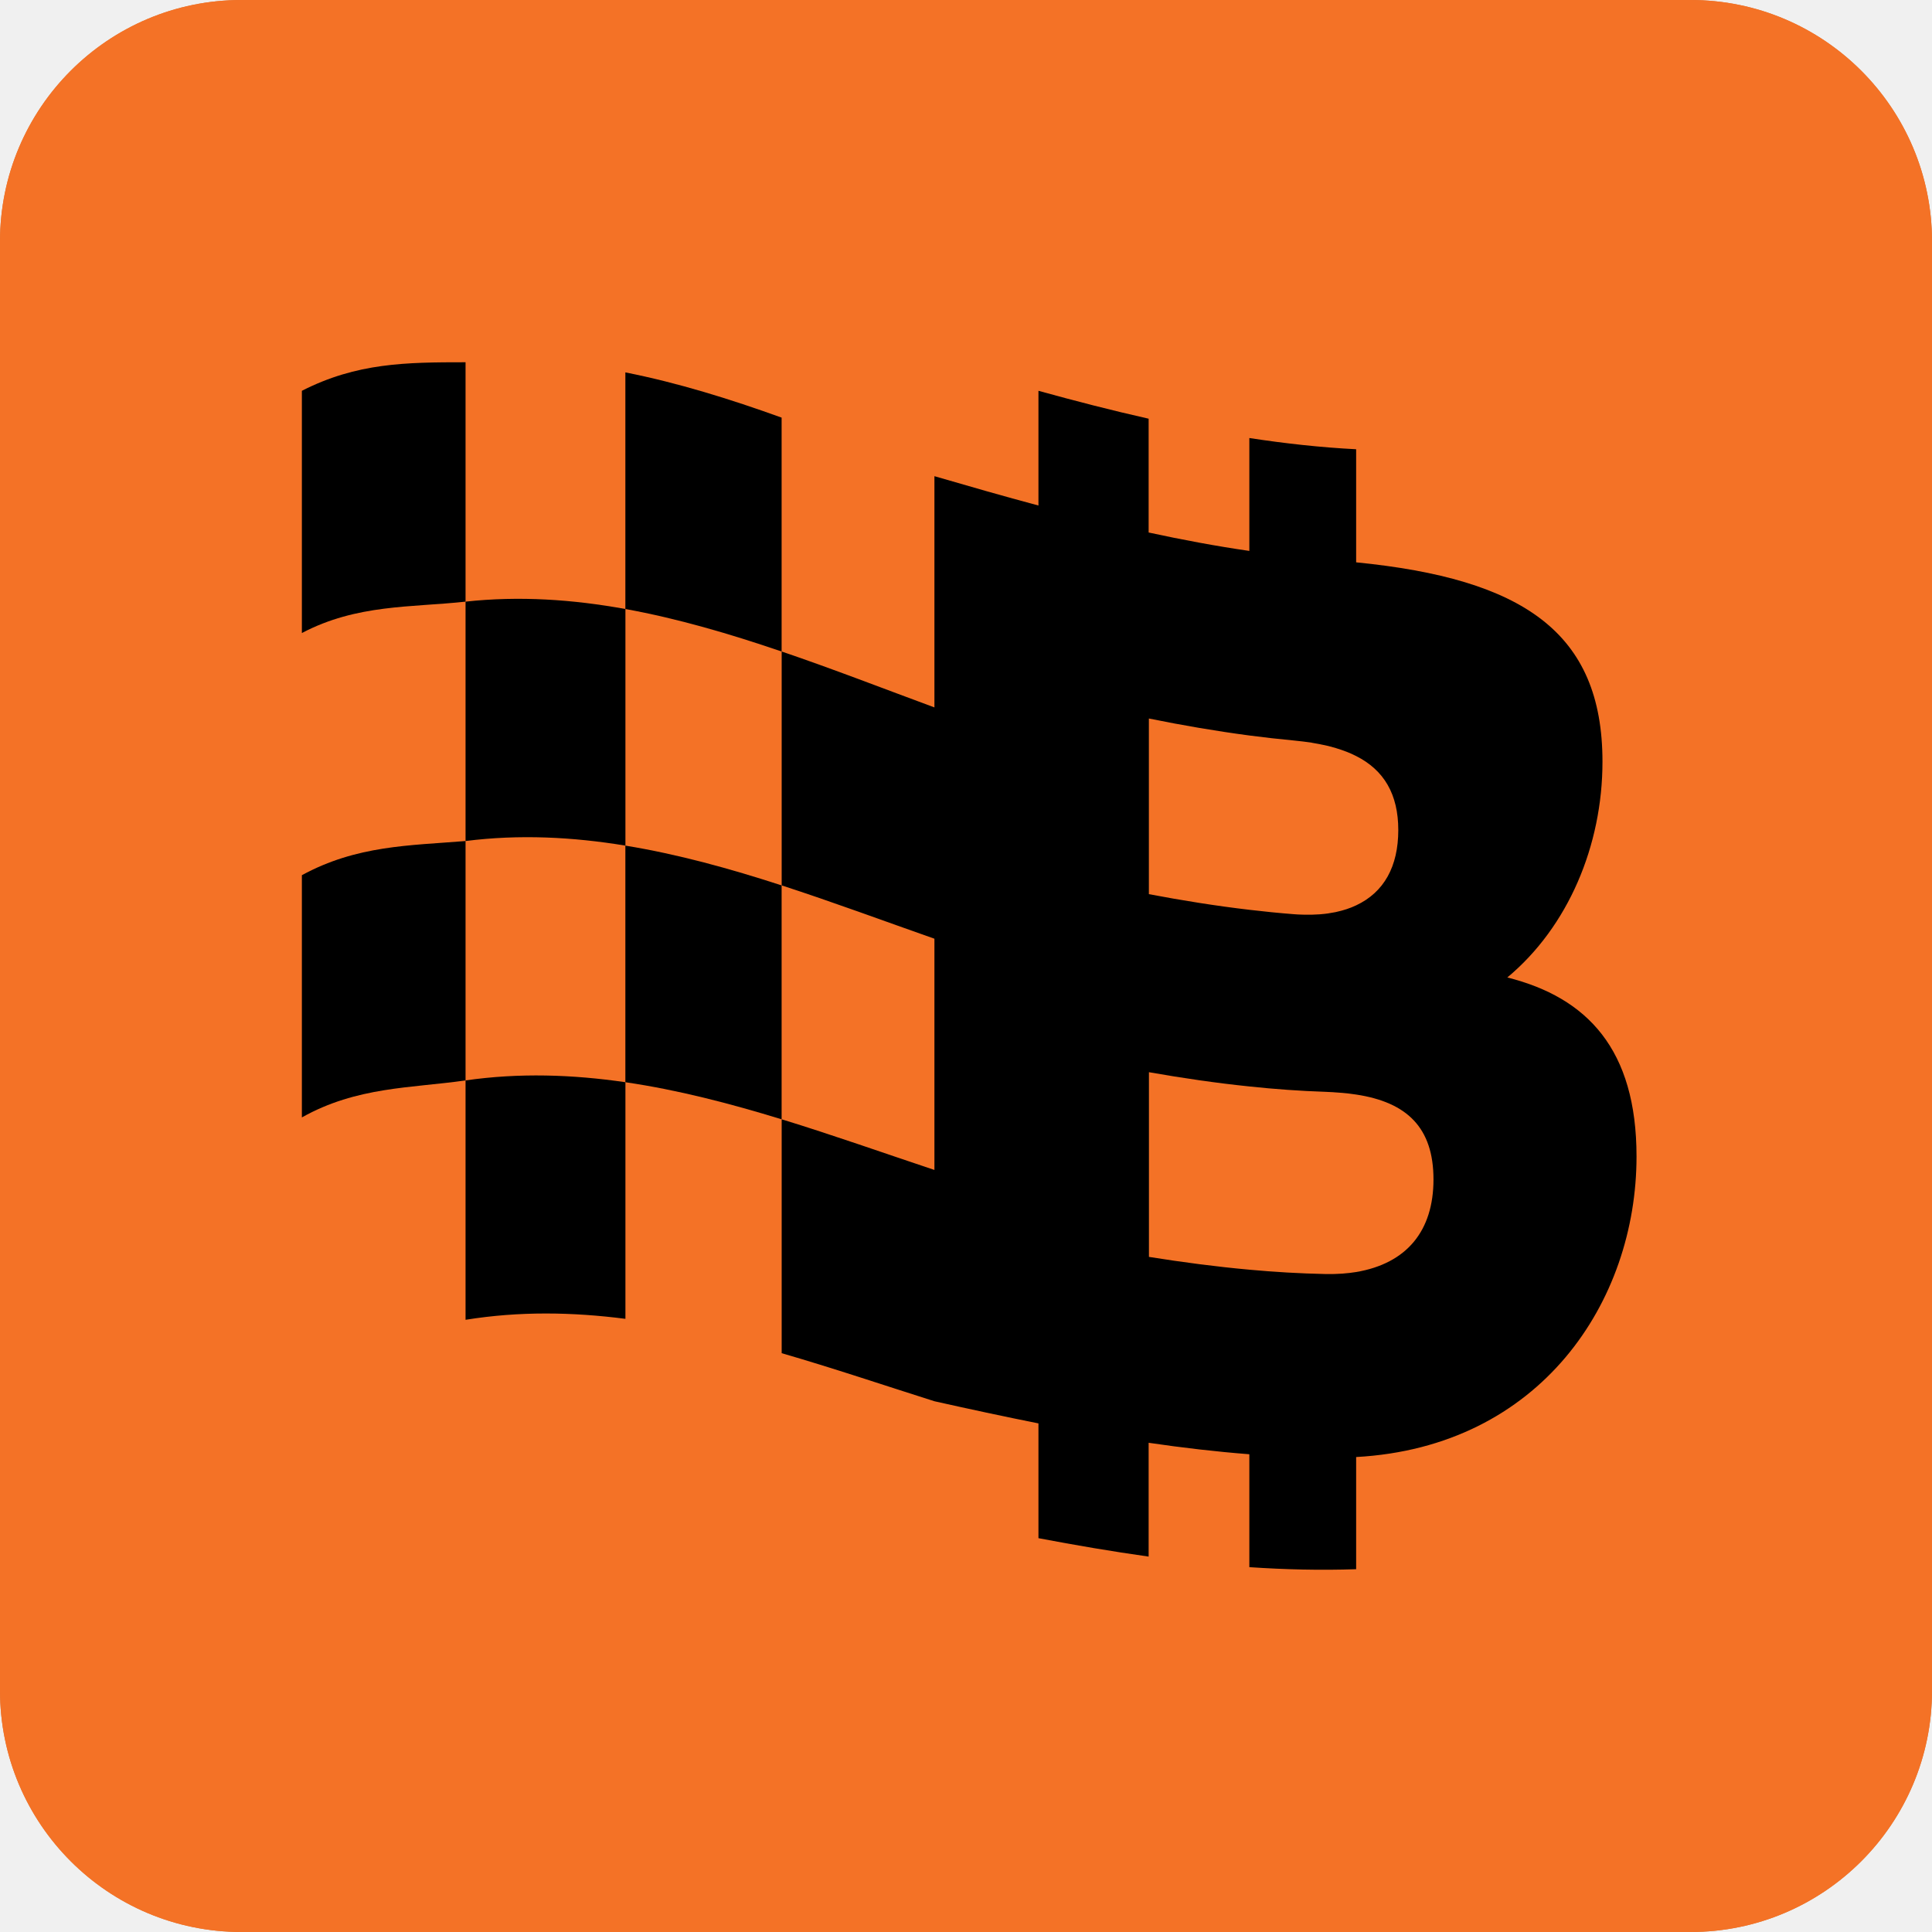
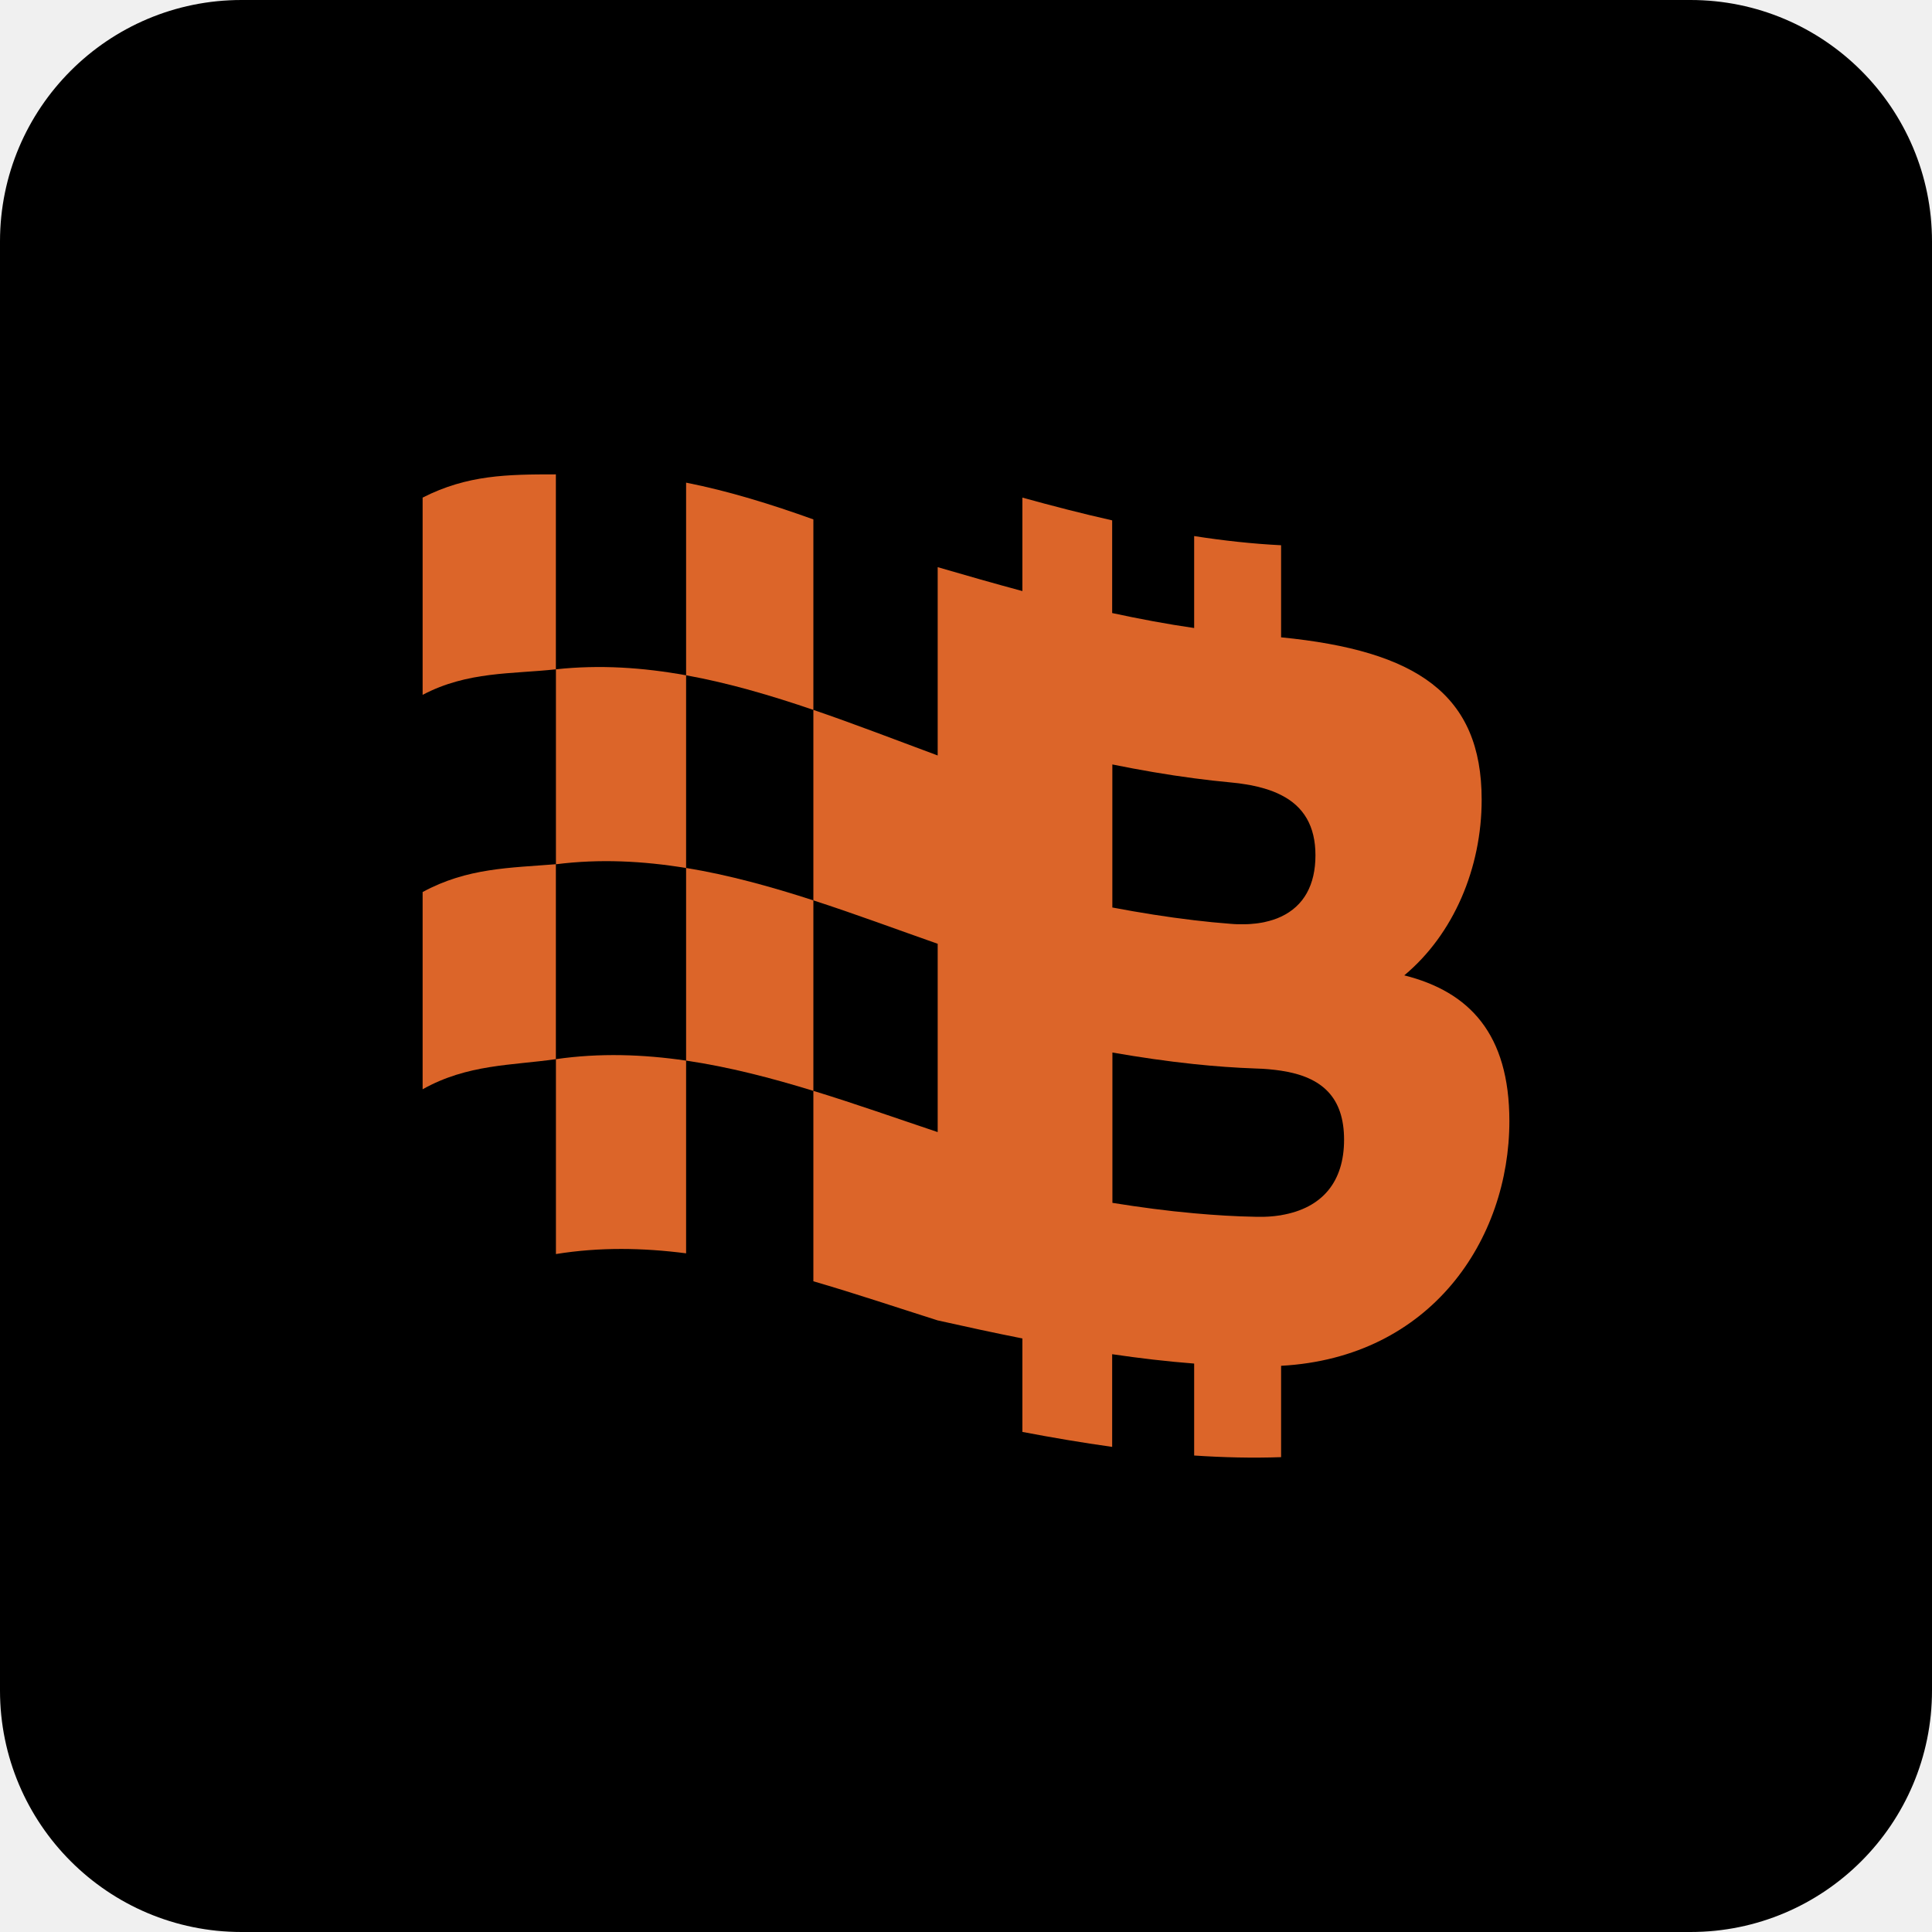
<svg xmlns="http://www.w3.org/2000/svg" width="32" height="32" viewBox="0 0 32 32" fill="none">
-   <g clip-path="url(#clip0_5337_229707)">
-     <rect width="32" height="32" rx="4" fill="#D67534" />
-     <path d="M32 0H0V32H32V0Z" fill="#F47226" />
-     <path d="M5 6.473V10.485C5.911 10.005 6.814 10.063 7.711 9.965V6C6.727 6 5.911 6.008 5 6.473Z" fill="black" />
-     <path d="M12.946 6.917C12.091 6.609 11.228 6.34 10.358 6.168V10.087C11.228 10.245 12.09 10.499 12.946 10.791V6.917Z" fill="black" />
-     <path d="M10.359 14.006V10.087C9.483 9.928 8.601 9.868 7.711 9.965V13.93C8.601 13.817 9.483 13.862 10.359 14.006Z" fill="black" />
-     <path d="M5 14.496V18.508C5.911 17.996 6.814 18.024 7.711 17.895V13.93C6.782 14.006 5.911 14 5 14.496Z" fill="black" />
-     <path d="M10.358 14.006V17.925C11.228 18.052 12.09 18.277 12.946 18.539V14.665C12.091 14.387 11.228 14.148 10.358 14.006Z" fill="black" />
-     <path d="M7.711 17.895V21.86C8.601 21.716 9.483 21.731 10.359 21.844V17.925C9.483 17.797 8.601 17.767 7.711 17.895Z" fill="black" />
-     <path d="M24.966 16.19C25.974 15.351 26.542 14.003 26.542 12.616C26.542 10.467 25.217 9.587 22.462 9.314V7.441C21.875 7.411 21.286 7.346 20.693 7.255V9.125C20.14 9.045 19.584 8.941 19.025 8.82V6.935C18.42 6.799 17.812 6.642 17.2 6.473C17.2 7.106 17.2 7.74 17.2 8.373C16.628 8.22 16.054 8.055 15.477 7.887V11.717C14.64 11.408 13.797 11.08 12.947 10.791V14.665C13.797 14.941 14.64 15.254 15.477 15.548V19.378C14.64 19.099 13.797 18.8 12.947 18.539V22.413C13.797 22.659 14.64 22.944 15.477 23.209C16.054 23.338 16.628 23.462 17.2 23.576C17.2 24.21 17.2 24.843 17.2 25.477C17.811 25.593 18.42 25.697 19.025 25.782V23.897C19.584 23.979 20.14 24.044 20.693 24.087V25.957C21.286 25.997 21.875 26.011 22.462 25.991V24.133C25.517 23.965 27.106 21.557 27.106 19.155C27.106 17.382 26.292 16.523 24.966 16.19ZM19.03 11.901C19.587 12.014 20.142 12.109 20.693 12.182C20.939 12.214 21.185 12.242 21.43 12.265C21.477 12.269 21.523 12.274 21.568 12.28C21.579 12.281 21.59 12.283 21.601 12.284C21.643 12.289 21.684 12.295 21.724 12.301C21.727 12.301 21.73 12.302 21.732 12.303C21.776 12.31 21.819 12.318 21.861 12.326C21.868 12.327 21.876 12.329 21.883 12.331C21.922 12.338 21.962 12.347 22 12.356C22.001 12.356 22.002 12.357 22.004 12.357C22.045 12.368 22.086 12.379 22.125 12.39C22.127 12.391 22.13 12.392 22.133 12.393C22.252 12.429 22.362 12.471 22.461 12.522C22.924 12.755 23.16 13.156 23.16 13.748C23.16 14.351 22.924 14.779 22.461 14.996C22.362 15.043 22.252 15.079 22.132 15.105C22.13 15.105 22.127 15.106 22.125 15.107C22.085 15.115 22.045 15.122 22.003 15.128C22.002 15.128 22 15.128 21.999 15.129C21.961 15.134 21.922 15.139 21.882 15.142C21.875 15.142 21.868 15.143 21.86 15.144C21.819 15.147 21.776 15.149 21.732 15.15C21.729 15.15 21.726 15.15 21.724 15.15C21.684 15.151 21.642 15.151 21.601 15.15C21.59 15.15 21.578 15.15 21.567 15.149C21.522 15.148 21.476 15.146 21.429 15.142C21.184 15.123 20.938 15.098 20.692 15.069C20.14 15.004 19.587 14.916 19.029 14.81V11.902L19.03 11.901ZM22.461 21.069C22.425 21.075 22.389 21.08 22.352 21.084C22.341 21.085 22.33 21.086 22.319 21.087C22.292 21.09 22.264 21.093 22.236 21.095C22.224 21.096 22.211 21.097 22.198 21.097C22.17 21.099 22.141 21.1 22.113 21.101C22.101 21.101 22.089 21.102 22.076 21.102C22.035 21.103 21.994 21.103 21.952 21.102C21.534 21.093 21.114 21.069 20.693 21.03C20.141 20.98 19.587 20.907 19.03 20.818V17.759C19.587 17.857 20.142 17.938 20.693 17.995C21.114 18.04 21.534 18.07 21.952 18.084C21.994 18.086 22.036 18.088 22.076 18.09C22.089 18.091 22.101 18.091 22.113 18.093C22.141 18.094 22.17 18.096 22.197 18.099C22.21 18.099 22.223 18.101 22.236 18.102C22.264 18.104 22.291 18.108 22.319 18.11C22.329 18.112 22.34 18.113 22.351 18.114C22.388 18.119 22.425 18.123 22.461 18.129C23.303 18.256 23.743 18.677 23.743 19.535C23.743 20.385 23.303 20.927 22.461 21.069L22.461 21.069Z" fill="black" />
-   </g>
-   <defs>
-     <clipPath id="clip0_5337_229707">
-       <rect width="32" height="32" rx="4" fill="white" />
-     </clipPath>
-   </defs>
+   <rect width="32" height="32" rx="4" fill="black" />
+   <path d="M7 8.242V11.509C7.741 11.118 8.477 11.166 9.207 11.086V7.857C8.406 7.857 7.741 7.864 7 8.242Z" fill="#DC6529" />
+   <path d="M13.472 8.603C12.775 8.353 12.072 8.134 11.364 7.994V11.185C12.072 11.313 12.774 11.52 13.472 11.758V8.603Z" fill="#DC6529" />
+   <path d="M11.364 14.377V11.185C10.651 11.056 9.932 11.007 9.208 11.086V14.315C9.932 14.223 10.651 14.26 11.364 14.377Z" fill="#DC6529" />
+   <path d="M7 14.775V18.042C7.741 17.625 8.477 17.648 9.207 17.543V14.314C8.451 14.376 7.741 14.372 7 14.775Z" fill="#DC6529" />
+   <path d="M11.364 14.376V17.567C12.072 17.671 12.774 17.854 13.472 18.068V14.913C12.775 14.687 12.072 14.492 11.364 14.376Z" fill="#DC6529" />
+   <path d="M9.208 17.543V20.771C9.932 20.654 10.651 20.667 11.364 20.759V17.567C10.651 17.463 9.932 17.438 9.208 17.543Z" fill="#DC6529" />
+   <path d="M23.259 16.155C24.079 15.472 24.541 14.374 24.541 13.245C24.541 11.495 23.463 10.778 21.219 10.556V9.031C20.741 9.007 20.262 8.954 19.779 8.879V10.402C19.328 10.337 18.876 10.252 18.421 10.154V8.619C17.928 8.508 17.433 8.38 16.934 8.242C16.934 8.758 16.934 9.274 16.934 9.79C16.469 9.665 16.002 9.531 15.531 9.394V12.513C14.85 12.261 14.164 11.994 13.472 11.758V14.913C14.163 15.137 14.85 15.393 15.531 15.632V18.751C14.85 18.523 14.164 18.28 13.472 18.068V21.222C14.163 21.423 14.85 21.654 15.531 21.87C16.001 21.975 16.469 22.077 16.934 22.169C16.934 22.685 16.934 23.201 16.934 23.717C17.432 23.812 17.928 23.896 18.421 23.965V22.43C18.876 22.497 19.329 22.55 19.779 22.585V24.108C20.262 24.14 20.741 24.152 21.219 24.135V22.622C23.707 22.486 25 20.525 25 18.569C25 17.125 24.338 16.426 23.259 16.155ZM18.425 12.662C18.879 12.754 19.33 12.832 19.779 12.891C19.979 12.918 20.179 12.94 20.379 12.959C20.417 12.962 20.454 12.966 20.491 12.971C20.5 12.972 20.509 12.973 20.518 12.974C20.552 12.979 20.586 12.983 20.618 12.989C20.62 12.989 20.623 12.989 20.625 12.99C20.661 12.995 20.696 13.002 20.73 13.008C20.736 13.01 20.742 13.011 20.747 13.012C20.78 13.019 20.812 13.026 20.843 13.033C20.844 13.033 20.845 13.034 20.846 13.034C20.88 13.043 20.913 13.051 20.945 13.061C20.947 13.062 20.949 13.062 20.951 13.063C21.049 13.092 21.138 13.127 21.218 13.168C21.596 13.358 21.788 13.685 21.788 14.166C21.788 14.657 21.596 15.006 21.218 15.183C21.138 15.221 21.048 15.25 20.951 15.271C20.949 15.271 20.947 15.272 20.945 15.273C20.913 15.28 20.88 15.285 20.846 15.29C20.845 15.29 20.843 15.29 20.842 15.291C20.811 15.295 20.78 15.299 20.747 15.301C20.741 15.302 20.735 15.303 20.729 15.303C20.695 15.306 20.661 15.308 20.625 15.308C20.622 15.308 20.62 15.308 20.618 15.308C20.585 15.309 20.552 15.309 20.518 15.308C20.509 15.308 20.5 15.308 20.49 15.308C20.454 15.306 20.417 15.305 20.378 15.301C20.178 15.286 19.979 15.266 19.778 15.242C19.329 15.189 18.878 15.117 18.424 15.031V12.664L18.425 12.662ZM21.218 20.128C21.189 20.132 21.16 20.136 21.129 20.14C21.121 20.141 21.112 20.142 21.103 20.143C21.081 20.145 21.058 20.147 21.036 20.149C21.025 20.149 21.015 20.15 21.004 20.151C20.981 20.152 20.958 20.153 20.935 20.154C20.925 20.154 20.915 20.154 20.905 20.154C20.872 20.155 20.838 20.155 20.804 20.154C20.463 20.148 20.122 20.127 19.779 20.096C19.329 20.056 18.879 19.996 18.425 19.923V17.433C18.879 17.512 19.33 17.578 19.779 17.625C20.122 17.661 20.464 17.686 20.804 17.698C20.838 17.699 20.872 17.7 20.905 17.702C20.915 17.703 20.925 17.703 20.935 17.704C20.958 17.706 20.981 17.707 21.004 17.709C21.014 17.71 21.025 17.711 21.035 17.712C21.058 17.714 21.08 17.716 21.102 17.719C21.111 17.72 21.12 17.721 21.129 17.722C21.159 17.725 21.189 17.729 21.218 17.734C21.904 17.837 22.262 18.18 22.262 18.878C22.262 19.571 21.904 20.012 21.218 20.127L21.218 20.128Z" fill="#DC6529" />
</svg>
